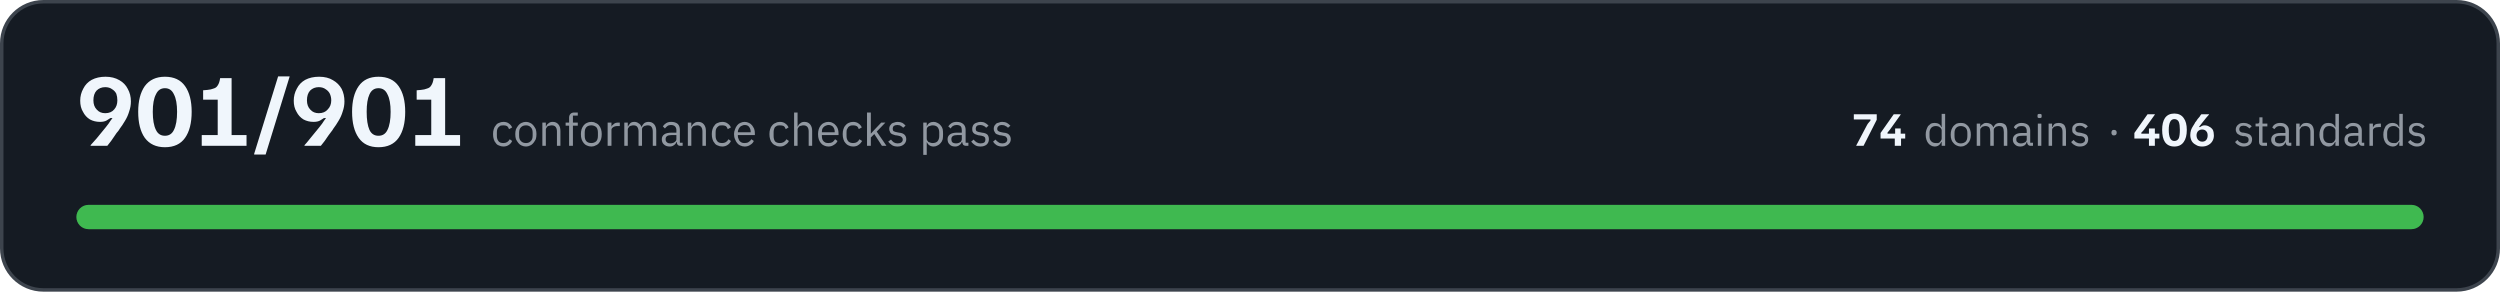
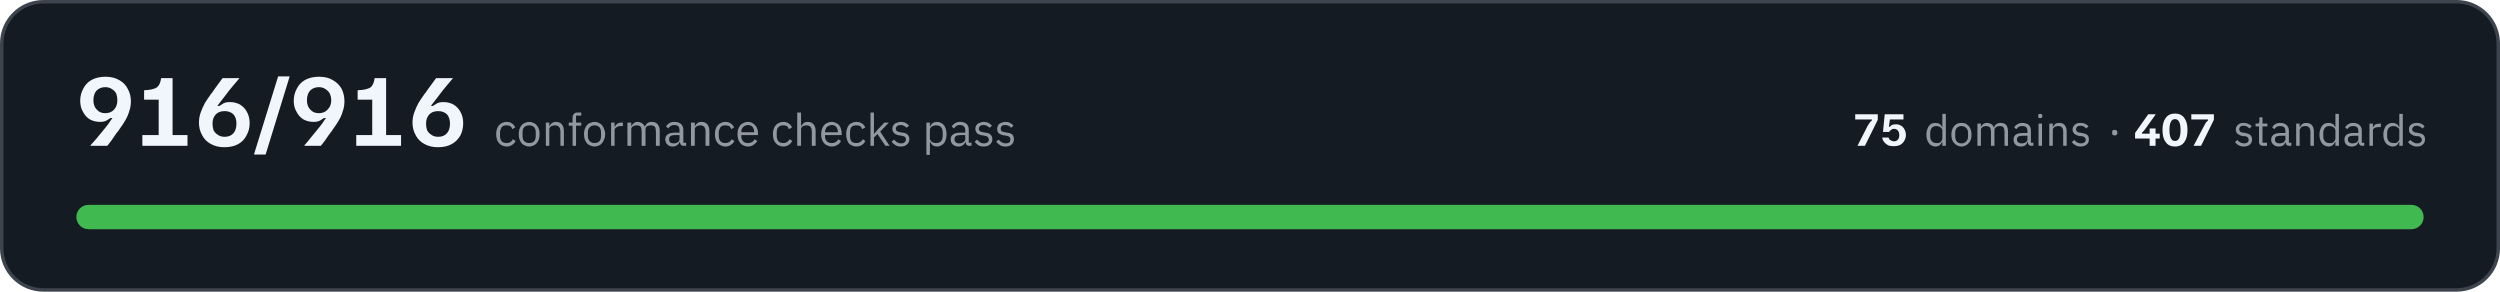
- <svg xmlns="http://www.w3.org/2000/svg" width="720" height="84" viewBox="0 0 7200 840" role="img" aria-label="All 901 conformance checks pass, across 74 domains and 406 standards">
+ <svg xmlns="http://www.w3.org/2000/svg" width="720" height="84" viewBox="0 0 7200 840" role="img" aria-label="All 916 conformance checks pass, across 75 domains and 407 standards">
  <rect x="5" y="5" width="7190" height="830" rx="120" fill="#151b23" stroke="#3d444d" stroke-width="10" />
-   <path fill="#f0f6fc" d="M261 420L261 418Q266 413 278 399Q290 385 305 366Q314 355 318 348Q323 341 324 340L318 340Q314 343 307 347Q300 351 288 351Q272 351 259 344Q246 336 239 322Q231 309 231 290Q231 271 240 255Q248 239 264 230Q281 221 304 221Q327 221 344 231Q360 240 368 256Q377 272 377 292Q377 307 372 321Q368 335 360 348Q353 360 344 372Q344 373 340 378Q336 382 331 390Q326 398 320 406Q314 413 309 420L261 420ZM303 326Q320 326 329 315Q338 305 338 289Q338 279 335 270Q331 262 323 257Q315 251 303 251Q288 251 278 261Q269 271 269 289Q269 306 279 316Q288 326 303 326ZM475 424Q437 424 417 397Q398 370 398 322Q398 275 417 248Q437 221 475 221Q514 221 533 248Q552 275 552 322Q552 370 533 397Q514 424 475 424ZM475 391Q493 391 501 374Q510 356 510 322Q510 289 501 272Q493 254 475 254Q457 254 449 272Q440 289 440 322Q440 356 449 374Q457 391 475 391ZM581 420L581 389L627 389L627 287L585 287L585 260L597 259Q608 258 615 255Q623 253 627 246Q632 239 634 225L667 225L667 389L710 389L710 420L581 420ZM732 445L732 443L801 220L834 220L834 221L765 445L732 445ZM877 420L877 418Q882 413 893 399Q905 385 920 366Q929 355 933 348Q938 341 939 340L933 340Q929 343 922 347Q915 351 903 351Q887 351 874 344Q861 336 854 322Q846 309 846 290Q846 271 855 255Q863 239 879 230Q896 221 919 221Q943 221 959 231Q975 240 984 256Q992 272 992 292Q992 307 987 321Q983 335 975 348Q968 360 959 372Q959 373 955 378Q952 382 946 390Q941 398 935 406Q929 413 924 420L877 420ZM918 326Q935 326 944 315Q954 305 954 289Q954 279 950 270Q946 262 938 257Q930 251 918 251Q903 251 893 261Q884 271 884 289Q884 306 894 316Q903 326 918 326ZM1090 424Q1052 424 1033 397Q1014 370 1014 322Q1014 275 1033 248Q1052 221 1090 221Q1129 221 1148 248Q1167 275 1167 322Q1167 370 1148 397Q1129 424 1090 424ZM1090 391Q1108 391 1116 374Q1125 356 1125 322Q1125 289 1116 272Q1108 254 1090 254Q1072 254 1064 272Q1056 289 1056 322Q1056 356 1064 374Q1072 391 1090 391ZM1196 420L1196 389L1242 389L1242 287L1200 287L1200 260L1212 259Q1223 258 1230 255Q1238 253 1242 246Q1247 239 1249 225L1282 225L1282 389L1325 389L1325 420L1196 420Z" />
-   <path fill="#9198a1" d="M1450 422Q1443 422 1437 419Q1431 417 1428 412Q1424 408 1422 401Q1420 395 1420 386Q1420 378 1422 372Q1424 365 1428 361Q1431 356 1437 354Q1443 351 1450 351Q1460 351 1466 356Q1472 360 1475 367L1466 372Q1464 366 1460 363Q1456 361 1450 361Q1445 361 1441 362Q1438 364 1436 366Q1433 369 1432 373Q1431 376 1431 381L1431 392Q1431 401 1436 407Q1440 412 1450 412Q1462 412 1468 401L1475 406Q1472 413 1466 417Q1459 422 1450 422ZM1515 422Q1508 422 1502 419Q1497 417 1493 412Q1489 407 1486 401Q1484 395 1484 386Q1484 379 1486 372Q1489 366 1493 361Q1497 356 1502 354Q1508 351 1515 351Q1521 351 1527 354Q1532 356 1536 361Q1540 366 1543 372Q1545 379 1545 386Q1545 395 1543 401Q1540 407 1536 412Q1532 417 1527 419Q1521 422 1515 422ZM1515 412Q1523 412 1528 407Q1534 402 1534 391L1534 382Q1534 371 1528 366Q1523 361 1515 361Q1506 361 1501 366Q1495 371 1495 382L1495 391Q1495 402 1501 407Q1506 412 1515 412ZM1562 420L1562 353L1572 353L1572 364L1573 364Q1575 358 1580 355Q1584 351 1592 351Q1602 351 1608 358Q1614 365 1614 377L1614 420L1604 420L1604 379Q1604 361 1589 361Q1586 361 1583 362Q1580 362 1577 364Q1575 365 1574 368Q1572 370 1572 373L1572 420L1562 420ZM1639 362L1629 362L1629 353L1639 353L1639 339Q1639 332 1643 328Q1647 324 1654 324L1664 324L1664 333L1650 333L1650 353L1664 353L1664 362L1650 362L1650 420L1639 420L1639 362ZM1703 422Q1696 422 1690 419Q1685 417 1681 412Q1677 407 1675 401Q1673 395 1673 386Q1673 379 1675 372Q1677 366 1681 361Q1685 356 1690 354Q1696 351 1703 351Q1710 351 1715 354Q1721 356 1725 361Q1729 366 1731 372Q1733 379 1733 386Q1733 395 1731 401Q1729 407 1725 412Q1721 417 1715 419Q1710 422 1703 422ZM1703 412Q1711 412 1717 407Q1722 402 1722 391L1722 382Q1722 371 1717 366Q1711 361 1703 361Q1694 361 1689 366Q1684 371 1684 382L1684 391Q1684 402 1689 407Q1694 412 1703 412ZM1750 420L1750 353L1761 353L1761 365L1761 365Q1763 360 1768 357Q1772 353 1781 353L1785 353L1785 363L1779 363Q1770 363 1765 367Q1761 370 1761 374L1761 420L1750 420ZM1798 420L1798 353L1808 353L1808 364L1809 364Q1810 361 1812 359Q1813 357 1815 355Q1817 353 1820 352Q1823 351 1827 351Q1834 351 1839 355Q1845 358 1847 365L1848 365Q1850 360 1855 355Q1860 351 1868 351Q1878 351 1884 358Q1890 365 1890 377L1890 420L1880 420L1880 379Q1880 370 1876 365Q1873 361 1865 361Q1862 361 1859 362Q1856 362 1854 364Q1852 365 1850 368Q1849 370 1849 373L1849 420L1839 420L1839 379Q1839 370 1835 365Q1832 361 1824 361Q1821 361 1818 362Q1816 362 1813 364Q1811 365 1810 368Q1808 370 1808 373L1808 420L1798 420ZM1960 420Q1954 420 1952 417Q1949 414 1949 409L1948 409Q1946 415 1941 418Q1936 422 1929 422Q1918 422 1912 416Q1906 411 1906 401Q1906 392 1913 387Q1920 382 1935 382L1948 382L1948 375Q1948 368 1944 364Q1940 360 1932 360Q1926 360 1922 363Q1918 366 1915 370L1909 364Q1912 359 1918 355Q1924 351 1933 351Q1945 351 1952 357Q1958 363 1958 374L1958 411L1966 411L1966 420L1960 420ZM1930 413Q1934 413 1937 412Q1941 411 1943 409Q1945 408 1947 405Q1948 403 1948 400L1948 389L1934 389Q1925 389 1921 392Q1917 395 1917 400L1917 402Q1917 407 1921 410Q1924 413 1930 413ZM1981 420L1981 353L1991 353L1991 364L1992 364Q1994 358 1999 355Q2003 351 2011 351Q2021 351 2027 358Q2033 365 2033 377L2033 420L2023 420L2023 379Q2023 361 2008 361Q2005 361 2002 362Q1999 362 1996 364Q1994 365 1993 368Q1991 370 1991 373L1991 420L1981 420ZM2080 422Q2073 422 2067 419Q2061 417 2058 412Q2054 408 2052 401Q2050 395 2050 386Q2050 378 2052 372Q2054 365 2058 361Q2061 356 2067 354Q2073 351 2080 351Q2090 351 2096 356Q2102 360 2105 367L2096 372Q2094 366 2090 363Q2086 361 2080 361Q2075 361 2071 362Q2068 364 2066 366Q2063 369 2062 373Q2061 376 2061 381L2061 392Q2061 401 2066 407Q2070 412 2080 412Q2092 412 2098 401L2105 406Q2102 413 2096 417Q2089 422 2080 422ZM2145 422Q2138 422 2132 419Q2127 417 2123 412Q2119 407 2117 401Q2114 395 2114 386Q2114 379 2117 372Q2119 366 2123 361Q2127 356 2132 354Q2138 351 2145 351Q2151 351 2157 354Q2162 356 2166 361Q2169 365 2172 371Q2174 377 2174 384L2174 389L2125 389L2125 392Q2125 396 2127 400Q2128 404 2131 407Q2133 409 2137 411Q2141 412 2145 412Q2152 412 2156 409Q2161 406 2164 401L2171 406Q2168 413 2161 417Q2154 422 2145 422ZM2145 360Q2140 360 2137 362Q2133 363 2131 366Q2128 369 2127 372Q2125 376 2125 380L2125 381L2162 381L2162 380Q2162 371 2157 365Q2153 360 2145 360ZM2246 422Q2239 422 2234 419Q2228 417 2224 412Q2220 408 2218 401Q2216 395 2216 386Q2216 378 2218 372Q2220 365 2224 361Q2228 356 2234 354Q2239 351 2246 351Q2256 351 2262 356Q2268 360 2271 367L2263 372Q2261 366 2257 363Q2253 361 2246 361Q2242 361 2238 362Q2235 364 2232 366Q2230 369 2229 373Q2228 376 2228 381L2228 392Q2228 401 2232 407Q2237 412 2246 412Q2259 412 2265 401L2272 406Q2269 413 2262 417Q2256 422 2246 422ZM2287 324L2297 324L2297 364L2298 364Q2300 358 2305 355Q2309 351 2317 351Q2327 351 2333 358Q2339 365 2339 377L2339 420L2329 420L2329 379Q2329 361 2314 361Q2310 361 2308 362Q2305 362 2302 364Q2300 365 2299 368Q2297 370 2297 373L2297 420L2287 420L2287 324ZM2386 422Q2379 422 2373 419Q2368 417 2364 412Q2360 407 2358 401Q2356 395 2356 386Q2356 379 2358 372Q2360 366 2364 361Q2368 356 2373 354Q2379 351 2386 351Q2393 351 2398 354Q2403 356 2407 361Q2411 365 2413 371Q2415 377 2415 384L2415 389L2367 389L2367 392Q2367 396 2368 400Q2369 404 2372 407Q2374 409 2378 411Q2382 412 2386 412Q2393 412 2398 409Q2402 406 2405 401L2412 406Q2409 413 2402 417Q2395 422 2386 422ZM2386 360Q2382 360 2378 362Q2375 363 2372 366Q2369 369 2368 372Q2367 376 2367 380L2367 381L2404 381L2404 380Q2404 371 2399 365Q2394 360 2386 360ZM2457 422Q2450 422 2444 419Q2439 417 2435 412Q2431 408 2429 401Q2427 395 2427 386Q2427 378 2429 372Q2431 365 2435 361Q2439 356 2444 354Q2450 351 2457 351Q2467 351 2473 356Q2479 360 2482 367L2473 372Q2472 366 2467 363Q2463 361 2457 361Q2452 361 2449 362Q2445 364 2443 366Q2441 369 2439 373Q2438 376 2438 381L2438 392Q2438 401 2443 407Q2448 412 2457 412Q2470 412 2475 401L2483 406Q2479 413 2473 417Q2467 422 2457 422ZM2497 324L2508 324L2508 385L2508 385L2519 373L2538 353L2550 353L2525 379L2553 420L2540 420L2518 386L2508 396L2508 420L2497 420L2497 324ZM2585 422Q2575 422 2569 418Q2563 414 2558 408L2566 402Q2570 407 2574 410Q2579 413 2585 413Q2592 413 2596 410Q2600 407 2600 402Q2600 398 2597 395Q2594 392 2588 391L2583 390Q2578 390 2574 388Q2570 387 2567 385Q2564 383 2563 379Q2561 376 2561 371Q2561 366 2563 362Q2565 359 2568 356Q2571 354 2575 353Q2580 351 2585 351Q2593 351 2599 354Q2604 357 2608 362L2601 368Q2599 365 2595 363Q2591 360 2584 360Q2578 360 2574 363Q2571 366 2571 371Q2571 376 2574 378Q2578 380 2584 381L2589 382Q2600 383 2605 388Q2610 393 2610 401Q2610 410 2603 416Q2596 422 2585 422ZM2659 353L2669 353L2669 364L2669 364Q2672 357 2677 354Q2682 351 2689 351Q2695 351 2700 354Q2705 356 2709 361Q2713 365 2715 372Q2716 378 2716 386Q2716 395 2715 401Q2713 408 2709 412Q2705 417 2700 419Q2695 422 2689 422Q2675 422 2669 409L2669 409L2669 446L2659 446L2659 353ZM2686 412Q2695 412 2700 407Q2705 401 2705 392L2705 381Q2705 372 2700 366Q2695 361 2686 361Q2683 361 2680 362Q2676 363 2674 364Q2672 366 2670 368Q2669 371 2669 374L2669 399Q2669 402 2670 404Q2672 407 2674 409Q2676 410 2680 411Q2683 412 2686 412ZM2783 420Q2777 420 2774 417Q2772 414 2771 409L2770 409Q2768 415 2763 418Q2758 422 2751 422Q2740 422 2735 416Q2729 411 2729 401Q2729 392 2736 387Q2743 382 2757 382L2770 382L2770 375Q2770 368 2767 364Q2763 360 2755 360Q2749 360 2744 363Q2740 366 2738 370L2731 364Q2734 359 2740 355Q2746 351 2755 351Q2767 351 2774 357Q2781 363 2781 374L2781 411L2789 411L2789 420L2783 420ZM2753 413Q2757 413 2760 412Q2763 411 2766 409Q2768 408 2769 405Q2770 403 2770 400L2770 389L2757 389Q2748 389 2744 392Q2740 395 2740 400L2740 402Q2740 407 2743 410Q2747 413 2753 413ZM2824 422Q2814 422 2808 418Q2802 414 2797 408L2804 402Q2808 407 2813 410Q2818 413 2824 413Q2831 413 2835 410Q2838 407 2838 402Q2838 398 2836 395Q2833 392 2827 391L2821 390Q2817 390 2813 388Q2809 387 2806 385Q2803 383 2801 379Q2800 376 2800 371Q2800 366 2802 362Q2803 359 2807 356Q2810 354 2814 353Q2819 351 2824 351Q2832 351 2837 354Q2843 357 2847 362L2840 368Q2838 365 2834 363Q2829 360 2823 360Q2816 360 2813 363Q2810 366 2810 371Q2810 376 2813 378Q2816 380 2823 381L2828 382Q2839 383 2844 388Q2848 393 2848 401Q2848 410 2842 416Q2835 422 2824 422ZM2886 422Q2877 422 2870 418Q2864 414 2860 408L2867 402Q2871 407 2876 410Q2880 413 2887 413Q2893 413 2897 410Q2901 407 2901 402Q2901 398 2898 395Q2896 392 2889 391L2884 390Q2879 390 2875 388Q2871 387 2868 385Q2866 383 2864 379Q2862 376 2862 371Q2862 366 2864 362Q2866 359 2869 356Q2872 354 2877 353Q2881 351 2886 351Q2894 351 2900 354Q2905 357 2910 362L2903 368Q2901 365 2896 363Q2892 360 2885 360Q2879 360 2876 363Q2872 366 2872 371Q2872 376 2876 378Q2879 380 2885 381L2890 382Q2902 383 2906 388Q2911 393 2911 401Q2911 410 2904 416Q2898 422 2886 422Z" />
-   <path fill="#f0f6fc" d="M5346 420L5346 419L5376 362Q5379 356 5382 353Q5384 350 5387 347L5387 344L5339 344L5339 329L5405 329L5405 345L5367 420L5346 420ZM5416 399L5416 383L5454 329L5474 329L5474 330L5444 372Q5442 374 5440 377Q5438 379 5436 382L5436 385L5487 385L5487 399L5416 399ZM5457 420L5457 392L5458 392L5458 370L5474 370L5474 392L5475 392L5475 420L5457 420Z" />
-   <path fill="#9198a1" d="M5592 409L5591 409Q5585 422 5572 422Q5566 422 5561 419Q5557 417 5553 412Q5550 408 5548 402Q5546 396 5546 388Q5546 380 5548 374Q5550 368 5553 363Q5557 359 5561 356Q5566 354 5572 354Q5579 354 5584 357Q5589 360 5591 366L5592 366L5592 328L5602 328L5602 420L5592 420L5592 409ZM5575 412Q5578 412 5582 412Q5585 411 5587 409Q5589 407 5590 405Q5592 402 5592 399L5592 375Q5592 373 5590 370Q5589 368 5587 367Q5585 365 5582 364Q5578 363 5575 363Q5567 363 5562 368Q5557 374 5557 382L5557 393Q5557 402 5562 407Q5567 412 5575 412ZM5647 422Q5641 422 5635 419Q5630 417 5626 412Q5622 408 5620 402Q5618 396 5618 388Q5618 380 5620 374Q5622 368 5626 363Q5630 359 5635 356Q5641 354 5647 354Q5654 354 5659 356Q5664 359 5668 363Q5672 368 5674 374Q5676 380 5676 388Q5676 396 5674 402Q5672 408 5668 412Q5664 417 5659 419Q5654 422 5647 422ZM5647 413Q5655 413 5661 408Q5666 403 5666 392L5666 383Q5666 373 5661 368Q5655 363 5647 363Q5639 363 5634 368Q5629 373 5629 383L5629 392Q5629 403 5634 408Q5639 413 5647 413ZM5693 420L5693 356L5703 356L5703 366L5703 366Q5705 363 5706 361Q5707 359 5710 358Q5712 356 5714 355Q5717 354 5721 354Q5727 354 5733 357Q5738 360 5741 367L5741 367Q5743 362 5747 358Q5752 354 5760 354Q5770 354 5776 360Q5781 367 5781 379L5781 420L5771 420L5771 380Q5771 372 5768 367Q5765 363 5757 363Q5754 363 5752 364Q5749 364 5747 366Q5745 368 5743 370Q5742 372 5742 375L5742 420L5732 420L5732 380Q5732 372 5729 367Q5725 363 5718 363Q5715 363 5713 364Q5710 364 5708 366Q5706 368 5704 370Q5703 372 5703 375L5703 420L5693 420ZM5849 420Q5843 420 5841 417Q5838 414 5838 409L5837 409Q5835 416 5830 419Q5825 422 5819 422Q5808 422 5803 416Q5797 411 5797 402Q5797 393 5804 388Q5810 383 5824 383L5837 383L5837 377Q5837 370 5833 366Q5830 363 5822 363Q5816 363 5812 365Q5808 368 5806 372L5800 367Q5802 361 5808 358Q5814 354 5822 354Q5834 354 5841 360Q5847 366 5847 376L5847 411L5855 411L5855 420L5849 420ZM5820 413Q5824 413 5827 412Q5830 411 5832 410Q5835 408 5836 406Q5837 404 5837 401L5837 391L5824 391Q5815 391 5811 393Q5807 396 5807 400L5807 403Q5807 408 5811 410Q5814 413 5820 413ZM5874 340Q5871 340 5869 339Q5868 337 5868 335L5868 333Q5868 331 5869 329Q5871 328 5874 328Q5877 328 5879 329Q5880 331 5880 333L5880 335Q5880 337 5879 339Q5877 340 5874 340ZM5869 356L5879 356L5879 420L5869 420L5869 356ZM5900 420L5900 356L5910 356L5910 366L5911 366Q5913 361 5917 357Q5922 354 5929 354Q5939 354 5945 360Q5950 367 5950 379L5950 420L5940 420L5940 380Q5940 363 5926 363Q5923 363 5920 364Q5917 364 5915 366Q5913 368 5911 370Q5910 372 5910 375L5910 420L5900 420ZM5990 422Q5981 422 5975 418Q5969 415 5965 409L5972 403Q5976 408 5980 410Q5985 413 5991 413Q5998 413 6001 410Q6005 408 6005 402Q6005 399 6002 396Q6000 393 5993 392L5988 392Q5984 391 5980 390Q5976 388 5974 386Q5971 384 5969 381Q5968 378 5968 373Q5968 368 5969 365Q5971 361 5974 359Q5977 356 5981 355Q5986 354 5991 354Q5998 354 6004 357Q6009 359 6013 364L6006 370Q6004 367 6000 365Q5996 362 5990 362Q5984 362 5980 365Q5977 368 5977 372Q5977 377 5980 379Q5984 382 5990 382L5995 383Q6005 385 6010 389Q6014 394 6014 401Q6014 411 6008 416Q6002 422 5990 422Z" />
-   <path fill="#9198a1" d="M6088 390Q6084 390 6083 388Q6081 386 6081 383L6081 381Q6081 378 6083 376Q6084 374 6088 374Q6092 374 6094 376Q6096 378 6096 381L6096 383Q6096 386 6094 388Q6092 390 6088 390Z" />
-   <path fill="#f0f6fc" d="M6147 399L6147 383L6185 329L6206 329L6206 330L6176 372Q6174 374 6172 377Q6170 379 6167 382L6167 385L6219 385L6219 399L6147 399ZM6189 420L6189 392L6189 392L6189 370L6206 370L6206 392L6206 392L6206 420L6189 420ZM6262 422Q6244 422 6235 409Q6227 397 6227 374Q6227 352 6235 340Q6244 327 6262 327Q6280 327 6289 340Q6298 352 6298 374Q6298 397 6289 409Q6280 422 6262 422ZM6262 406Q6271 406 6275 398Q6278 390 6278 374Q6278 359 6275 351Q6271 343 6262 343Q6254 343 6250 351Q6246 359 6246 374Q6246 390 6250 398Q6254 406 6262 406ZM6342 422Q6331 422 6324 417Q6316 413 6312 406Q6308 398 6308 389Q6308 382 6310 375Q6312 369 6316 363Q6320 357 6323 351Q6324 351 6325 349Q6327 346 6329 343Q6332 340 6335 336Q6337 332 6340 329L6362 329L6362 330Q6360 332 6354 339Q6349 345 6342 354Q6338 359 6335 363Q6333 366 6333 366L6336 366Q6338 365 6341 363Q6344 361 6349 361Q6357 361 6363 365Q6369 368 6373 374Q6376 381 6376 390Q6376 399 6372 406Q6368 413 6361 417Q6353 422 6342 422ZM6342 408Q6350 408 6354 403Q6358 398 6358 390Q6358 382 6354 378Q6350 373 6342 373Q6335 373 6330 378Q6326 383 6326 390Q6326 395 6328 399Q6330 403 6333 405Q6337 408 6342 408Z" />
+   <path fill="#f0f6fc" d="M261 420L261 418Q266 413 278 399Q290 385 305 366Q314 355 318 348Q323 341 324 340L318 340Q314 343 307 347Q300 351 288 351Q272 351 259 344Q246 336 239 322Q231 309 231 290Q231 271 240 255Q248 239 264 230Q281 221 304 221Q327 221 344 231Q360 240 368 256Q377 272 377 292Q377 307 372 321Q368 335 360 348Q353 360 344 372Q344 373 340 378Q336 382 331 390Q326 398 320 406Q314 413 309 420L261 420ZM303 326Q320 326 329 315Q338 305 338 289Q338 279 335 270Q331 262 323 257Q315 251 303 251Q288 251 278 261Q269 271 269 289Q269 306 279 316Q288 326 303 326ZM410 420L410 389L457 389L457 287L415 287L415 260L427 259Q438 258 445 255Q452 253 457 246Q462 239 464 225L497 225L497 389L540 389L540 420L410 420ZM646 424Q623 424 606 414Q590 405 582 389Q573 373 573 353Q573 338 578 324Q583 310 590 297Q598 284 606 273Q606 272 610 268Q614 262 619 255Q624 248 630 240Q636 232 641 225L689 225L689 226Q684 232 672 246Q660 260 646 279Q637 290 632 297Q627 304 626 305L632 305Q636 302 643 298Q650 294 662 294Q678 294 691 301Q704 309 711 322Q719 336 719 355Q719 374 710 390Q702 406 686 415Q670 424 646 424ZM647 394Q663 394 672 384Q681 374 681 356Q681 339 672 329Q662 320 647 320Q630 320 621 330Q612 340 612 356Q612 366 615 375Q619 383 627 388Q635 394 647 394ZM732 445L732 443L801 220L834 220L834 221L765 445L732 445ZM877 420L877 418Q882 413 893 399Q905 385 920 366Q929 355 933 348Q938 341 939 340L933 340Q929 343 922 347Q915 351 903 351Q887 351 874 344Q861 336 854 322Q846 309 846 290Q846 271 855 255Q863 239 879 230Q896 221 919 221Q943 221 959 231Q975 240 984 256Q992 272 992 292Q992 307 987 321Q983 335 975 348Q968 360 959 372Q959 373 955 378Q952 382 946 390Q941 398 935 406Q929 413 924 420L877 420ZM918 326Q935 326 944 315Q954 305 954 289Q954 279 950 270Q946 262 938 257Q930 251 918 251Q903 251 893 261Q884 271 884 289Q884 306 894 316Q903 326 918 326ZM1026 420L1026 389L1072 389L1072 287L1030 287L1030 260L1042 259Q1053 258 1060 255Q1068 253 1072 246Q1077 239 1079 225L1112 225L1112 389L1155 389L1155 420L1026 420ZM1261 424Q1238 424 1221 414Q1205 405 1197 389Q1188 373 1188 353Q1188 338 1193 324Q1198 310 1205 297Q1213 284 1221 273Q1221 272 1225 268Q1229 262 1234 255Q1239 248 1245 240Q1251 232 1256 225L1304 225L1304 226Q1299 232 1287 246Q1275 260 1261 279Q1252 290 1247 297Q1242 304 1241 305L1247 305Q1251 302 1258 298Q1265 294 1277 294Q1293 294 1306 301Q1319 309 1326 322Q1334 336 1334 355Q1334 374 1326 390Q1317 406 1301 415Q1285 424 1261 424ZM1262 394Q1278 394 1287 384Q1296 374 1296 356Q1296 339 1287 329Q1277 320 1262 320Q1245 320 1236 330Q1227 340 1227 356Q1227 366 1230 375Q1234 383 1242 388Q1250 394 1262 394Z" />
+   <path fill="#9198a1" d="M1459 422Q1452 422 1446 419Q1441 417 1437 412Q1433 408 1431 401Q1429 395 1429 386Q1429 378 1431 372Q1433 365 1437 361Q1441 356 1446 354Q1452 351 1459 351Q1469 351 1475 356Q1481 360 1484 367L1475 372Q1474 366 1469 363Q1465 361 1459 361Q1454 361 1451 362Q1447 364 1445 366Q1443 369 1442 373Q1440 376 1440 381L1440 392Q1440 401 1445 407Q1450 412 1459 412Q1472 412 1477 401L1485 406Q1482 413 1475 417Q1469 422 1459 422ZM1524 422Q1517 422 1512 419Q1506 417 1502 412Q1498 407 1496 401Q1494 395 1494 386Q1494 379 1496 372Q1498 366 1502 361Q1506 356 1512 354Q1517 351 1524 351Q1531 351 1536 354Q1542 356 1546 361Q1550 366 1552 372Q1554 379 1554 386Q1554 395 1552 401Q1550 407 1546 412Q1542 417 1536 419Q1531 422 1524 422ZM1524 412Q1533 412 1538 407Q1543 402 1543 391L1543 382Q1543 371 1538 366Q1533 361 1524 361Q1516 361 1510 366Q1505 371 1505 382L1505 391Q1505 402 1510 407Q1516 412 1524 412ZM1572 420L1572 353L1582 353L1582 364L1582 364Q1585 358 1589 355Q1594 351 1601 351Q1612 351 1618 358Q1624 365 1624 377L1624 420L1614 420L1614 379Q1614 361 1598 361Q1595 361 1592 362Q1589 362 1587 364Q1585 365 1583 368Q1582 370 1582 373L1582 420L1572 420ZM1649 362L1638 362L1638 353L1649 353L1649 339Q1649 332 1653 328Q1656 324 1664 324L1674 324L1674 333L1659 333L1659 353L1674 353L1674 362L1659 362L1659 420L1649 420L1649 362ZM1712 422Q1706 422 1700 419Q1694 417 1690 412Q1686 407 1684 401Q1682 395 1682 386Q1682 379 1684 372Q1686 366 1690 361Q1694 356 1700 354Q1706 351 1712 351Q1719 351 1725 354Q1730 356 1734 361Q1738 366 1740 372Q1743 379 1743 386Q1743 395 1740 401Q1738 407 1734 412Q1730 417 1725 419Q1719 422 1712 422ZM1712 412Q1721 412 1726 407Q1731 402 1731 391L1731 382Q1731 371 1726 366Q1721 361 1712 361Q1704 361 1699 366Q1693 371 1693 382L1693 391Q1693 402 1699 407Q1704 412 1712 412ZM1760 420L1760 353L1770 353L1770 365L1771 365Q1773 360 1777 357Q1782 353 1790 353L1794 353L1794 363L1788 363Q1780 363 1775 367Q1770 370 1770 374L1770 420L1760 420ZM1807 420L1807 353L1818 353L1818 364L1818 364Q1820 361 1821 359Q1823 357 1825 355Q1827 353 1830 352Q1833 351 1836 351Q1843 351 1849 355Q1854 358 1857 365L1857 365Q1859 360 1864 355Q1869 351 1878 351Q1888 351 1894 358Q1900 365 1900 377L1900 420L1889 420L1889 379Q1889 370 1886 365Q1882 361 1874 361Q1871 361 1868 362Q1866 362 1863 364Q1861 365 1860 368Q1859 370 1859 373L1859 420L1848 420L1848 379Q1848 370 1845 365Q1841 361 1834 361Q1831 361 1828 362Q1825 362 1823 364Q1821 365 1819 368Q1818 370 1818 373L1818 420L1807 420ZM1970 420Q1964 420 1961 417Q1959 414 1958 409L1957 409Q1955 415 1950 418Q1945 422 1938 422Q1927 422 1922 416Q1916 411 1916 401Q1916 392 1923 387Q1930 382 1944 382L1957 382L1957 375Q1957 368 1954 364Q1950 360 1942 360Q1936 360 1931 363Q1927 366 1925 370L1918 364Q1921 359 1927 355Q1933 351 1942 351Q1954 351 1961 357Q1968 363 1968 374L1968 411L1976 411L1976 420L1970 420ZM1940 413Q1944 413 1947 412Q1950 411 1953 409Q1955 408 1956 405Q1957 403 1957 400L1957 389L1944 389Q1935 389 1931 392Q1927 395 1927 400L1927 402Q1927 407 1930 410Q1934 413 1940 413ZM1990 420L1990 353L2001 353L2001 364L2001 364Q2004 358 2008 355Q2013 351 2020 351Q2031 351 2037 358Q2043 365 2043 377L2043 420L2032 420L2032 379Q2032 361 2017 361Q2014 361 2011 362Q2008 362 2006 364Q2004 365 2002 368Q2001 370 2001 373L2001 420L1990 420ZM2089 422Q2082 422 2077 419Q2071 417 2067 412Q2063 408 2061 401Q2059 395 2059 386Q2059 378 2061 372Q2063 365 2067 361Q2071 356 2077 354Q2082 351 2089 351Q2099 351 2105 356Q2111 360 2114 367L2106 372Q2104 366 2100 363Q2095 361 2089 361Q2084 361 2081 362Q2077 364 2075 366Q2073 369 2072 373Q2070 376 2070 381L2070 392Q2070 401 2075 407Q2080 412 2089 412Q2102 412 2107 401L2115 406Q2112 413 2105 417Q2099 422 2089 422ZM2154 422Q2147 422 2142 419Q2136 417 2132 412Q2128 407 2126 401Q2124 395 2124 386Q2124 379 2126 372Q2128 366 2132 361Q2136 356 2142 354Q2147 351 2154 351Q2161 351 2166 354Q2171 356 2175 361Q2179 365 2181 371Q2183 377 2183 384L2183 389L2135 389L2135 392Q2135 396 2136 400Q2138 404 2140 407Q2143 409 2146 411Q2150 412 2155 412Q2161 412 2166 409Q2171 406 2173 401L2181 406Q2177 413 2170 417Q2164 422 2154 422ZM2154 360Q2150 360 2146 362Q2143 363 2140 366Q2138 369 2136 372Q2135 376 2135 380L2135 381L2172 381L2172 380Q2172 371 2167 365Q2162 360 2154 360ZM2256 422Q2249 422 2243 419Q2238 417 2234 412Q2230 408 2228 401Q2226 395 2226 386Q2226 378 2228 372Q2230 365 2234 361Q2238 356 2243 354Q2249 351 2256 351Q2266 351 2272 356Q2278 360 2281 367L2272 372Q2270 366 2266 363Q2262 361 2256 361Q2251 361 2248 362Q2244 364 2242 366Q2239 369 2238 373Q2237 376 2237 381L2237 392Q2237 401 2242 407Q2247 412 2256 412Q2268 412 2274 401L2282 406Q2278 413 2272 417Q2265 422 2256 422ZM2296 324L2307 324L2307 364L2307 364Q2310 358 2314 355Q2319 351 2326 351Q2337 351 2343 358Q2349 365 2349 377L2349 420L2338 420L2338 379Q2338 361 2323 361Q2320 361 2317 362Q2314 362 2312 364Q2309 365 2308 368Q2307 370 2307 373L2307 420L2296 420L2296 324ZM2395 422Q2388 422 2383 419Q2377 417 2373 412Q2369 407 2367 401Q2365 395 2365 386Q2365 379 2367 372Q2369 366 2373 361Q2377 356 2383 354Q2388 351 2395 351Q2402 351 2407 354Q2413 356 2417 361Q2420 365 2422 371Q2424 377 2424 384L2424 389L2376 389L2376 392Q2376 396 2377 400Q2379 404 2381 407Q2384 409 2388 411Q2391 412 2396 412Q2402 412 2407 409Q2412 406 2414 401L2422 406Q2419 413 2412 417Q2405 422 2395 422ZM2395 360Q2391 360 2388 362Q2384 363 2381 366Q2379 369 2378 372Q2376 376 2376 380L2376 381L2413 381L2413 380Q2413 371 2408 365Q2403 360 2395 360ZM2466 422Q2459 422 2454 419Q2448 417 2444 412Q2441 408 2439 401Q2437 395 2437 386Q2437 378 2439 372Q2441 365 2444 361Q2448 356 2454 354Q2459 351 2466 351Q2476 351 2483 356Q2489 360 2492 367L2483 372Q2481 366 2477 363Q2473 361 2466 361Q2462 361 2458 362Q2455 364 2452 366Q2450 369 2449 373Q2448 376 2448 381L2448 392Q2448 401 2452 407Q2457 412 2466 412Q2479 412 2485 401L2492 406Q2489 413 2483 417Q2476 422 2466 422ZM2507 324L2517 324L2517 385L2518 385L2528 373L2547 353L2560 353L2535 379L2562 420L2550 420L2527 386L2517 396L2517 420L2507 420L2507 324ZM2594 422Q2585 422 2579 418Q2572 414 2568 408L2575 402Q2579 407 2584 410Q2589 413 2595 413Q2602 413 2605 410Q2609 407 2609 402Q2609 398 2607 395Q2604 392 2597 391L2592 390Q2587 390 2583 388Q2580 387 2577 385Q2574 383 2572 379Q2570 376 2570 371Q2570 366 2572 362Q2574 359 2577 356Q2580 354 2585 353Q2589 351 2594 351Q2603 351 2608 354Q2614 357 2618 362L2611 368Q2609 365 2604 363Q2600 360 2594 360Q2587 360 2584 363Q2580 366 2580 371Q2580 376 2584 378Q2587 380 2593 381L2599 382Q2610 383 2614 388Q2619 393 2619 401Q2619 410 2612 416Q2606 422 2594 422ZM2668 353L2678 353L2678 364L2679 364Q2682 357 2687 354Q2692 351 2699 351Q2705 351 2710 354Q2715 356 2719 361Q2722 365 2724 372Q2726 378 2726 386Q2726 395 2724 401Q2722 408 2719 412Q2715 417 2710 419Q2705 422 2699 422Q2685 422 2679 409L2678 409L2678 446L2668 446L2668 353ZM2696 412Q2705 412 2710 407Q2715 401 2715 392L2715 381Q2715 372 2710 366Q2705 361 2696 361Q2692 361 2689 362Q2686 363 2684 364Q2681 366 2680 368Q2678 371 2678 374L2678 399Q2678 402 2680 404Q2681 407 2684 409Q2686 410 2689 411Q2692 412 2696 412ZM2792 420Q2786 420 2784 417Q2781 414 2781 409L2780 409Q2778 415 2773 418Q2768 422 2761 422Q2750 422 2744 416Q2738 411 2738 401Q2738 392 2745 387Q2752 382 2767 382L2780 382L2780 375Q2780 368 2776 364Q2772 360 2764 360Q2758 360 2754 363Q2750 366 2747 370L2741 364Q2744 359 2750 355Q2756 351 2765 351Q2777 351 2784 357Q2790 363 2790 374L2790 411L2798 411L2798 420L2792 420ZM2762 413Q2766 413 2769 412Q2773 411 2775 409Q2777 408 2779 405Q2780 403 2780 400L2780 389L2766 389Q2757 389 2753 392Q2749 395 2749 400L2749 402Q2749 407 2753 410Q2756 413 2762 413ZM2833 422Q2824 422 2817 418Q2811 414 2807 408L2814 402Q2818 407 2823 410Q2827 413 2834 413Q2840 413 2844 410Q2848 407 2848 402Q2848 398 2845 395Q2843 392 2836 391L2831 390Q2826 390 2822 388Q2818 387 2815 385Q2813 383 2811 379Q2809 376 2809 371Q2809 366 2811 362Q2813 359 2816 356Q2819 354 2824 353Q2828 351 2833 351Q2841 351 2847 354Q2852 357 2857 362L2850 368Q2847 365 2843 363Q2839 360 2832 360Q2826 360 2823 363Q2819 366 2819 371Q2819 376 2823 378Q2826 380 2832 381L2837 382Q2849 383 2853 388Q2858 393 2858 401Q2858 410 2851 416Q2845 422 2833 422ZM2896 422Q2886 422 2880 418Q2874 414 2869 408L2876 402Q2880 407 2885 410Q2890 413 2896 413Q2903 413 2907 410Q2910 407 2910 402Q2910 398 2908 395Q2905 392 2899 391L2893 390Q2889 390 2885 388Q2881 387 2878 385Q2875 383 2873 379Q2872 376 2872 371Q2872 366 2874 362Q2875 359 2879 356Q2882 354 2886 353Q2891 351 2896 351Q2904 351 2909 354Q2915 357 2919 362L2912 368Q2910 365 2906 363Q2901 360 2895 360Q2888 360 2885 363Q2882 366 2882 371Q2882 376 2885 378Q2888 380 2895 381L2900 382Q2911 383 2916 388Q2920 393 2920 401Q2920 410 2914 416Q2907 422 2896 422Z" />
+   <path fill="#f0f6fc" d="M5350 420L5350 419L5379 362Q5383 356 5385 353Q5387 350 5391 347L5391 344L5343 344L5343 329L5408 329L5408 345L5371 420L5350 420ZM5454 421Q5445 421 5439 419Q5433 416 5429 412Q5425 408 5423 404Q5421 399 5421 396L5439 396Q5440 398 5441 401Q5443 403 5447 405Q5450 407 5455 407Q5462 407 5466 402Q5470 397 5470 389Q5470 381 5466 376Q5462 371 5454 371Q5450 371 5448 373Q5445 374 5443 377Q5441 379 5441 380L5423 380L5428 329L5482 329L5482 344L5443 344L5440 365L5443 365Q5445 362 5449 360Q5453 358 5460 358Q5469 358 5475 362Q5482 366 5485 373Q5489 380 5489 389Q5489 398 5484 406Q5480 413 5473 417Q5465 421 5454 421Z" />
+   <path fill="#9198a1" d="M5594 409L5593 409Q5587 422 5574 422Q5568 422 5563 419Q5558 417 5555 412Q5552 408 5550 402Q5548 396 5548 388Q5548 380 5550 374Q5552 368 5555 363Q5558 359 5563 356Q5568 354 5574 354Q5581 354 5586 357Q5591 360 5593 366L5594 366L5594 328L5604 328L5604 420L5594 420L5594 409ZM5577 412Q5580 412 5583 412Q5586 411 5589 409Q5591 407 5592 405Q5594 402 5594 399L5594 375Q5594 373 5592 370Q5591 368 5589 367Q5586 365 5583 364Q5580 363 5577 363Q5568 363 5564 368Q5559 374 5559 382L5559 393Q5559 402 5564 407Q5568 412 5577 412ZM5649 422Q5643 422 5637 419Q5632 417 5628 412Q5624 408 5622 402Q5620 396 5620 388Q5620 380 5622 374Q5624 368 5628 363Q5632 359 5637 356Q5643 354 5649 354Q5656 354 5661 356Q5666 359 5670 363Q5674 368 5676 374Q5678 380 5678 388Q5678 396 5676 402Q5674 408 5670 412Q5666 417 5661 419Q5656 422 5649 422ZM5649 413Q5657 413 5662 408Q5668 403 5668 392L5668 383Q5668 373 5662 368Q5657 363 5649 363Q5641 363 5636 368Q5631 373 5631 383L5631 392Q5631 403 5636 408Q5641 413 5649 413ZM5695 420L5695 356L5705 356L5705 366L5705 366Q5706 363 5708 361Q5709 359 5711 358Q5713 356 5716 355Q5719 354 5723 354Q5729 354 5734 357Q5740 360 5742 367L5743 367Q5744 362 5749 358Q5754 354 5762 354Q5772 354 5778 360Q5783 367 5783 379L5783 420L5773 420L5773 380Q5773 372 5770 367Q5767 363 5759 363Q5756 363 5753 364Q5751 364 5749 366Q5747 368 5745 370Q5744 372 5744 375L5744 420L5734 420L5734 380Q5734 372 5731 367Q5727 363 5720 363Q5717 363 5714 364Q5712 364 5710 366Q5707 368 5706 370Q5705 372 5705 375L5705 420L5695 420ZM5851 420Q5845 420 5843 417Q5840 414 5840 409L5839 409Q5837 416 5832 419Q5827 422 5820 422Q5810 422 5804 416Q5799 411 5799 402Q5799 393 5805 388Q5812 383 5826 383L5839 383L5839 377Q5839 370 5835 366Q5832 363 5824 363Q5818 363 5814 365Q5810 368 5807 372L5801 367Q5804 361 5810 358Q5816 354 5824 354Q5836 354 5843 360Q5849 366 5849 376L5849 411L5856 411L5856 420L5851 420ZM5822 413Q5826 413 5829 412Q5832 411 5834 410Q5837 408 5838 406Q5839 404 5839 401L5839 391L5826 391Q5817 391 5813 393Q5809 396 5809 400L5809 403Q5809 408 5813 410Q5816 413 5822 413ZM5876 340Q5872 340 5871 339Q5870 337 5870 335L5870 333Q5870 331 5871 329Q5872 328 5876 328Q5879 328 5880 329Q5882 331 5882 333L5882 335Q5882 337 5880 339Q5879 340 5876 340ZM5871 356L5881 356L5881 420L5871 420L5871 356ZM5902 420L5902 356L5912 356L5912 366L5912 366Q5915 361 5919 357Q5923 354 5931 354Q5941 354 5946 360Q5952 367 5952 379L5952 420L5942 420L5942 380Q5942 363 5928 363Q5925 363 5922 364Q5919 364 5917 366Q5915 368 5913 370Q5912 372 5912 375L5912 420L5902 420ZM5992 422Q5983 422 5977 418Q5971 415 5967 409L5974 403Q5978 408 5982 410Q5987 413 5993 413Q5999 413 6003 410Q6007 408 6007 402Q6007 399 6004 396Q6002 393 5995 392L5990 392Q5986 391 5982 390Q5978 388 5975 386Q5973 384 5971 381Q5969 378 5969 373Q5969 368 5971 365Q5973 361 5976 359Q5979 356 5983 355Q5988 354 5992 354Q6000 354 6006 357Q6011 359 6015 364L6008 370Q6006 367 6002 365Q5998 362 5992 362Q5985 362 5982 365Q5979 368 5979 372Q5979 377 5982 379Q5985 382 5991 382L5996 383Q6007 385 6012 389Q6016 394 6016 401Q6016 411 6010 416Q6003 422 5992 422Z" />
+   <path fill="#9198a1" d="M6090 390Q6086 390 6084 388Q6083 386 6083 383L6083 381Q6083 378 6084 376Q6086 374 6090 374Q6094 374 6096 376Q6098 378 6098 381L6098 383Q6098 386 6096 388Q6094 390 6090 390Z" />
+   <path fill="#f0f6fc" d="M6149 399L6149 383L6187 329L6208 329L6208 330L6178 372Q6176 374 6174 377Q6172 379 6169 382L6169 385L6220 385L6220 399L6149 399ZM6191 420L6191 392L6191 392L6191 370L6208 370L6208 392L6208 392L6208 420L6191 420ZM6264 422Q6246 422 6237 409Q6228 397 6228 374Q6228 352 6237 340Q6246 327 6264 327Q6282 327 6291 340Q6300 352 6300 374Q6300 397 6291 409Q6282 422 6264 422ZM6264 406Q6272 406 6276 398Q6280 390 6280 374Q6280 359 6276 351Q6272 343 6264 343Q6256 343 6252 351Q6248 359 6248 374Q6248 390 6252 398Q6256 406 6264 406ZM6318 420L6318 419L6348 362Q6351 356 6353 353Q6356 350 6359 347L6359 344L6311 344L6311 329L6376 329L6376 345L6339 420L6318 420Z" />
  <path fill="#9198a1" d="M6462 422Q6453 422 6447 418Q6441 415 6437 409L6444 403Q6447 408 6452 410Q6457 413 6463 413Q6469 413 6473 410Q6476 408 6476 402Q6476 399 6474 396Q6471 393 6465 392L6460 392Q6455 391 6452 390Q6448 388 6445 386Q6442 384 6441 381Q6439 378 6439 373Q6439 368 6441 365Q6443 361 6446 359Q6449 356 6453 355Q6457 354 6462 354Q6470 354 6475 357Q6481 359 6485 364L6478 370Q6476 367 6472 365Q6468 362 6461 362Q6455 362 6452 365Q6449 368 6449 372Q6449 377 6452 379Q6455 382 6461 382L6466 383Q6477 385 6481 389Q6486 394 6486 401Q6486 411 6480 416Q6473 422 6462 422ZM6517 420Q6512 420 6509 417Q6506 414 6506 409L6506 364L6496 364L6496 356L6502 356Q6505 356 6506 354Q6507 353 6507 350L6507 338L6516 338L6516 356L6530 356L6530 364L6516 364L6516 411L6529 411L6529 420L6517 420ZM6593 420Q6588 420 6585 417Q6583 414 6582 409L6582 409Q6580 416 6575 419Q6570 422 6563 422Q6553 422 6547 416Q6541 411 6541 402Q6541 393 6548 388Q6555 383 6569 383L6582 383L6582 377Q6582 370 6578 366Q6574 363 6566 363Q6561 363 6557 365Q6553 368 6550 372L6544 367Q6547 361 6552 358Q6558 354 6567 354Q6579 354 6585 360Q6592 366 6592 376L6592 411L6599 411L6599 420L6593 420ZM6565 413Q6568 413 6572 412Q6575 411 6577 410Q6579 408 6580 406Q6582 404 6582 401L6582 391L6568 391Q6560 391 6556 393Q6552 396 6552 400L6552 403Q6552 408 6555 410Q6559 413 6565 413ZM6613 420L6613 356L6623 356L6623 366L6624 366Q6626 361 6631 357Q6635 354 6642 354Q6652 354 6658 360Q6664 367 6664 379L6664 420L6654 420L6654 380Q6654 363 6639 363Q6636 363 6633 364Q6630 364 6628 366Q6626 368 6625 370Q6623 372 6623 375L6623 420L6613 420ZM6726 409L6725 409Q6719 422 6706 422Q6700 422 6695 419Q6690 417 6687 412Q6684 408 6682 402Q6680 396 6680 388Q6680 380 6682 374Q6684 368 6687 363Q6690 359 6695 356Q6700 354 6706 354Q6713 354 6718 357Q6723 360 6725 366L6726 366L6726 328L6736 328L6736 420L6726 420L6726 409ZM6709 412Q6712 412 6715 412Q6718 411 6721 409Q6723 407 6724 405Q6726 402 6726 399L6726 375Q6726 373 6724 370Q6723 368 6721 367Q6718 365 6715 364Q6712 363 6709 363Q6700 363 6696 368Q6691 374 6691 382L6691 393Q6691 402 6696 407Q6700 412 6709 412ZM6804 420Q6798 420 6796 417Q6793 414 6793 409L6792 409Q6790 416 6785 419Q6780 422 6773 422Q6763 422 6757 416Q6752 411 6752 402Q6752 393 6758 388Q6765 383 6779 383L6792 383L6792 377Q6792 370 6788 366Q6784 363 6777 363Q6771 363 6767 365Q6763 368 6760 372L6754 367Q6757 361 6763 358Q6768 354 6777 354Q6789 354 6795 360Q6802 366 6802 376L6802 411L6809 411L6809 420L6804 420ZM6775 413Q6779 413 6782 412Q6785 411 6787 410Q6789 408 6791 406Q6792 404 6792 401L6792 391L6779 391Q6770 391 6766 393Q6762 396 6762 400L6762 403Q6762 408 6766 410Q6769 413 6775 413ZM6824 420L6824 356L6834 356L6834 367L6834 367Q6836 363 6840 359Q6845 356 6853 356L6857 356L6857 366L6851 366Q6843 366 6838 369Q6834 372 6834 376L6834 420L6824 420ZM6910 409L6909 409Q6904 422 6891 422Q6885 422 6880 419Q6875 417 6871 412Q6868 408 6866 402Q6864 396 6864 388Q6864 380 6866 374Q6868 368 6871 363Q6875 359 6880 356Q6885 354 6891 354Q6897 354 6902 357Q6907 360 6909 366L6910 366L6910 328L6920 328L6920 420L6910 420L6910 409ZM6893 412Q6897 412 6900 412Q6903 411 6905 409Q6907 407 6909 405Q6910 402 6910 399L6910 375Q6910 373 6909 370Q6907 368 6905 367Q6903 365 6900 364Q6897 363 6893 363Q6885 363 6880 368Q6875 374 6875 382L6875 393Q6875 402 6880 407Q6885 412 6893 412ZM6961 422Q6952 422 6946 418Q6939 415 6935 409L6942 403Q6946 408 6951 410Q6955 413 6961 413Q6968 413 6971 410Q6975 408 6975 402Q6975 399 6972 396Q6970 393 6964 392L6958 392Q6954 391 6950 390Q6947 388 6944 386Q6941 384 6939 381Q6938 378 6938 373Q6938 368 6939 365Q6941 361 6944 359Q6947 356 6952 355Q6956 354 6961 354Q6969 354 6974 357Q6979 359 6983 364L6977 370Q6974 367 6970 365Q6966 362 6960 362Q6954 362 6951 365Q6947 368 6947 372Q6947 377 6951 379Q6954 382 6960 382L6965 383Q6976 385 6980 389Q6984 394 6984 401Q6984 411 6978 416Q6972 422 6961 422Z" />
  <clipPath id="bar">
    <rect x="220" y="590" width="6760" height="70" rx="35" />
  </clipPath>
  <g clip-path="url(#bar)">
    <rect x="220" y="590" width="6760" height="70" fill="#262c36" />
    <rect x="220" y="590" width="6760" height="70" fill="#3fb950" />
  </g>
</svg>
